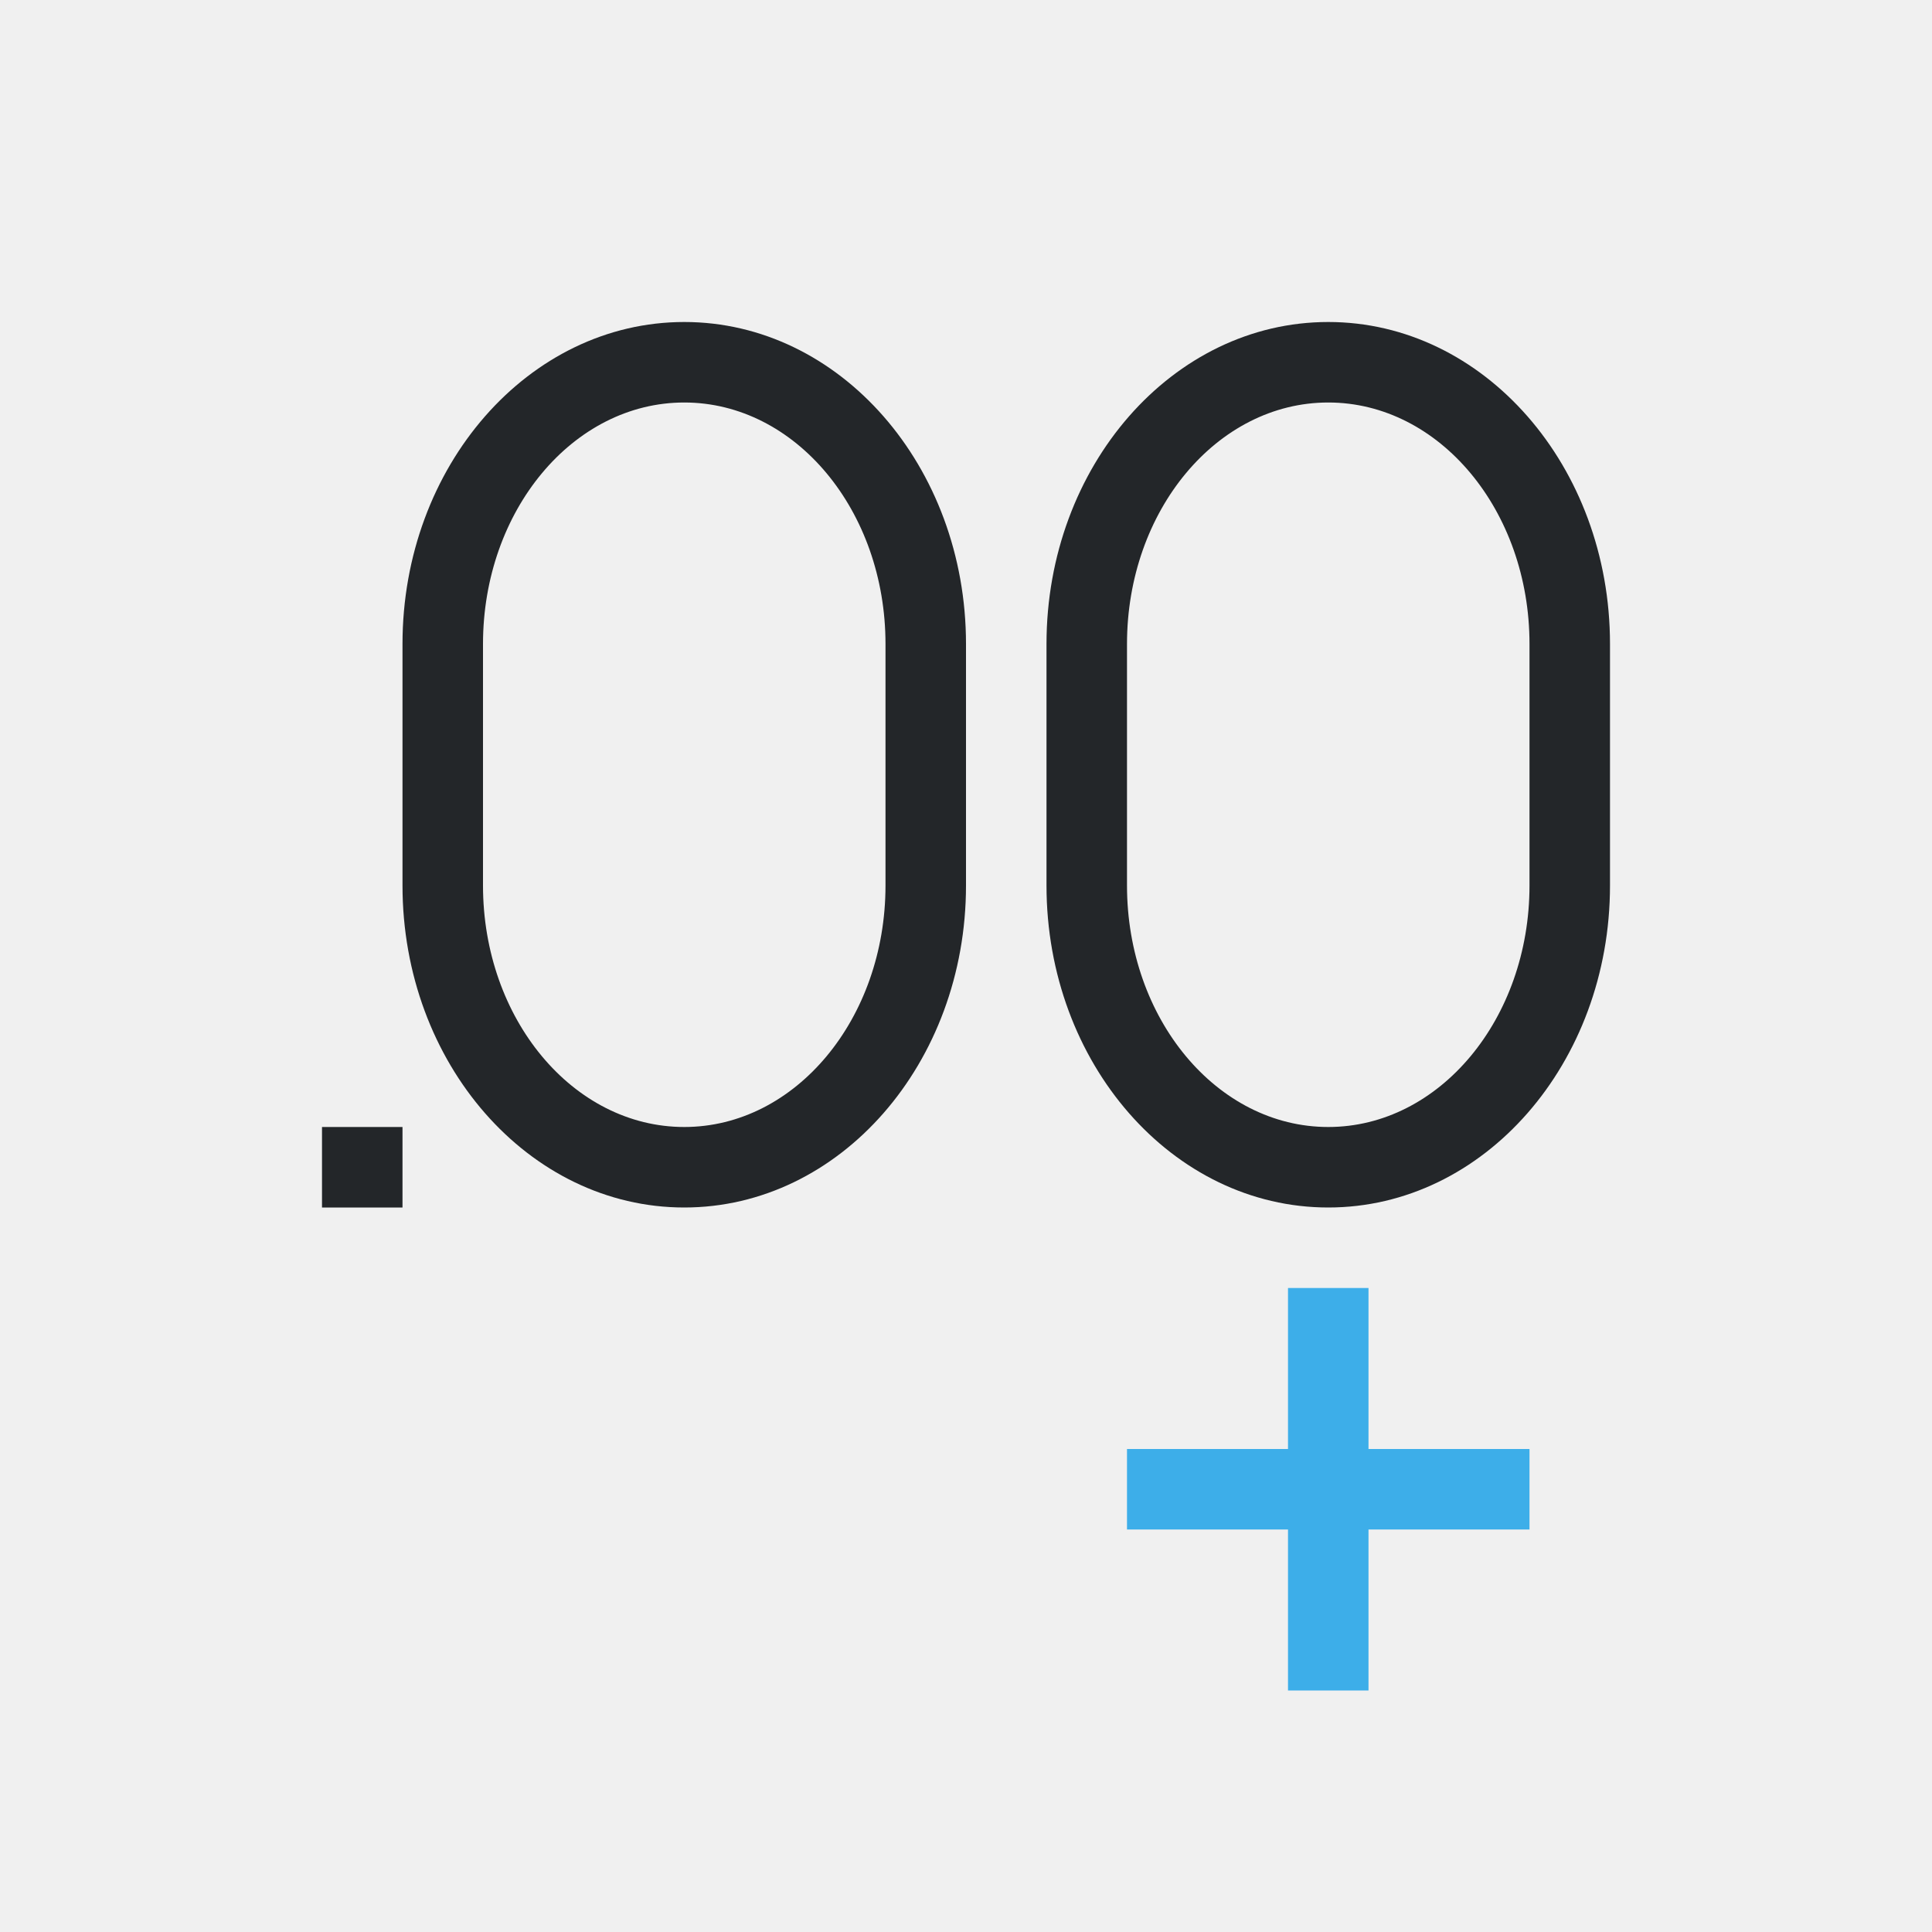
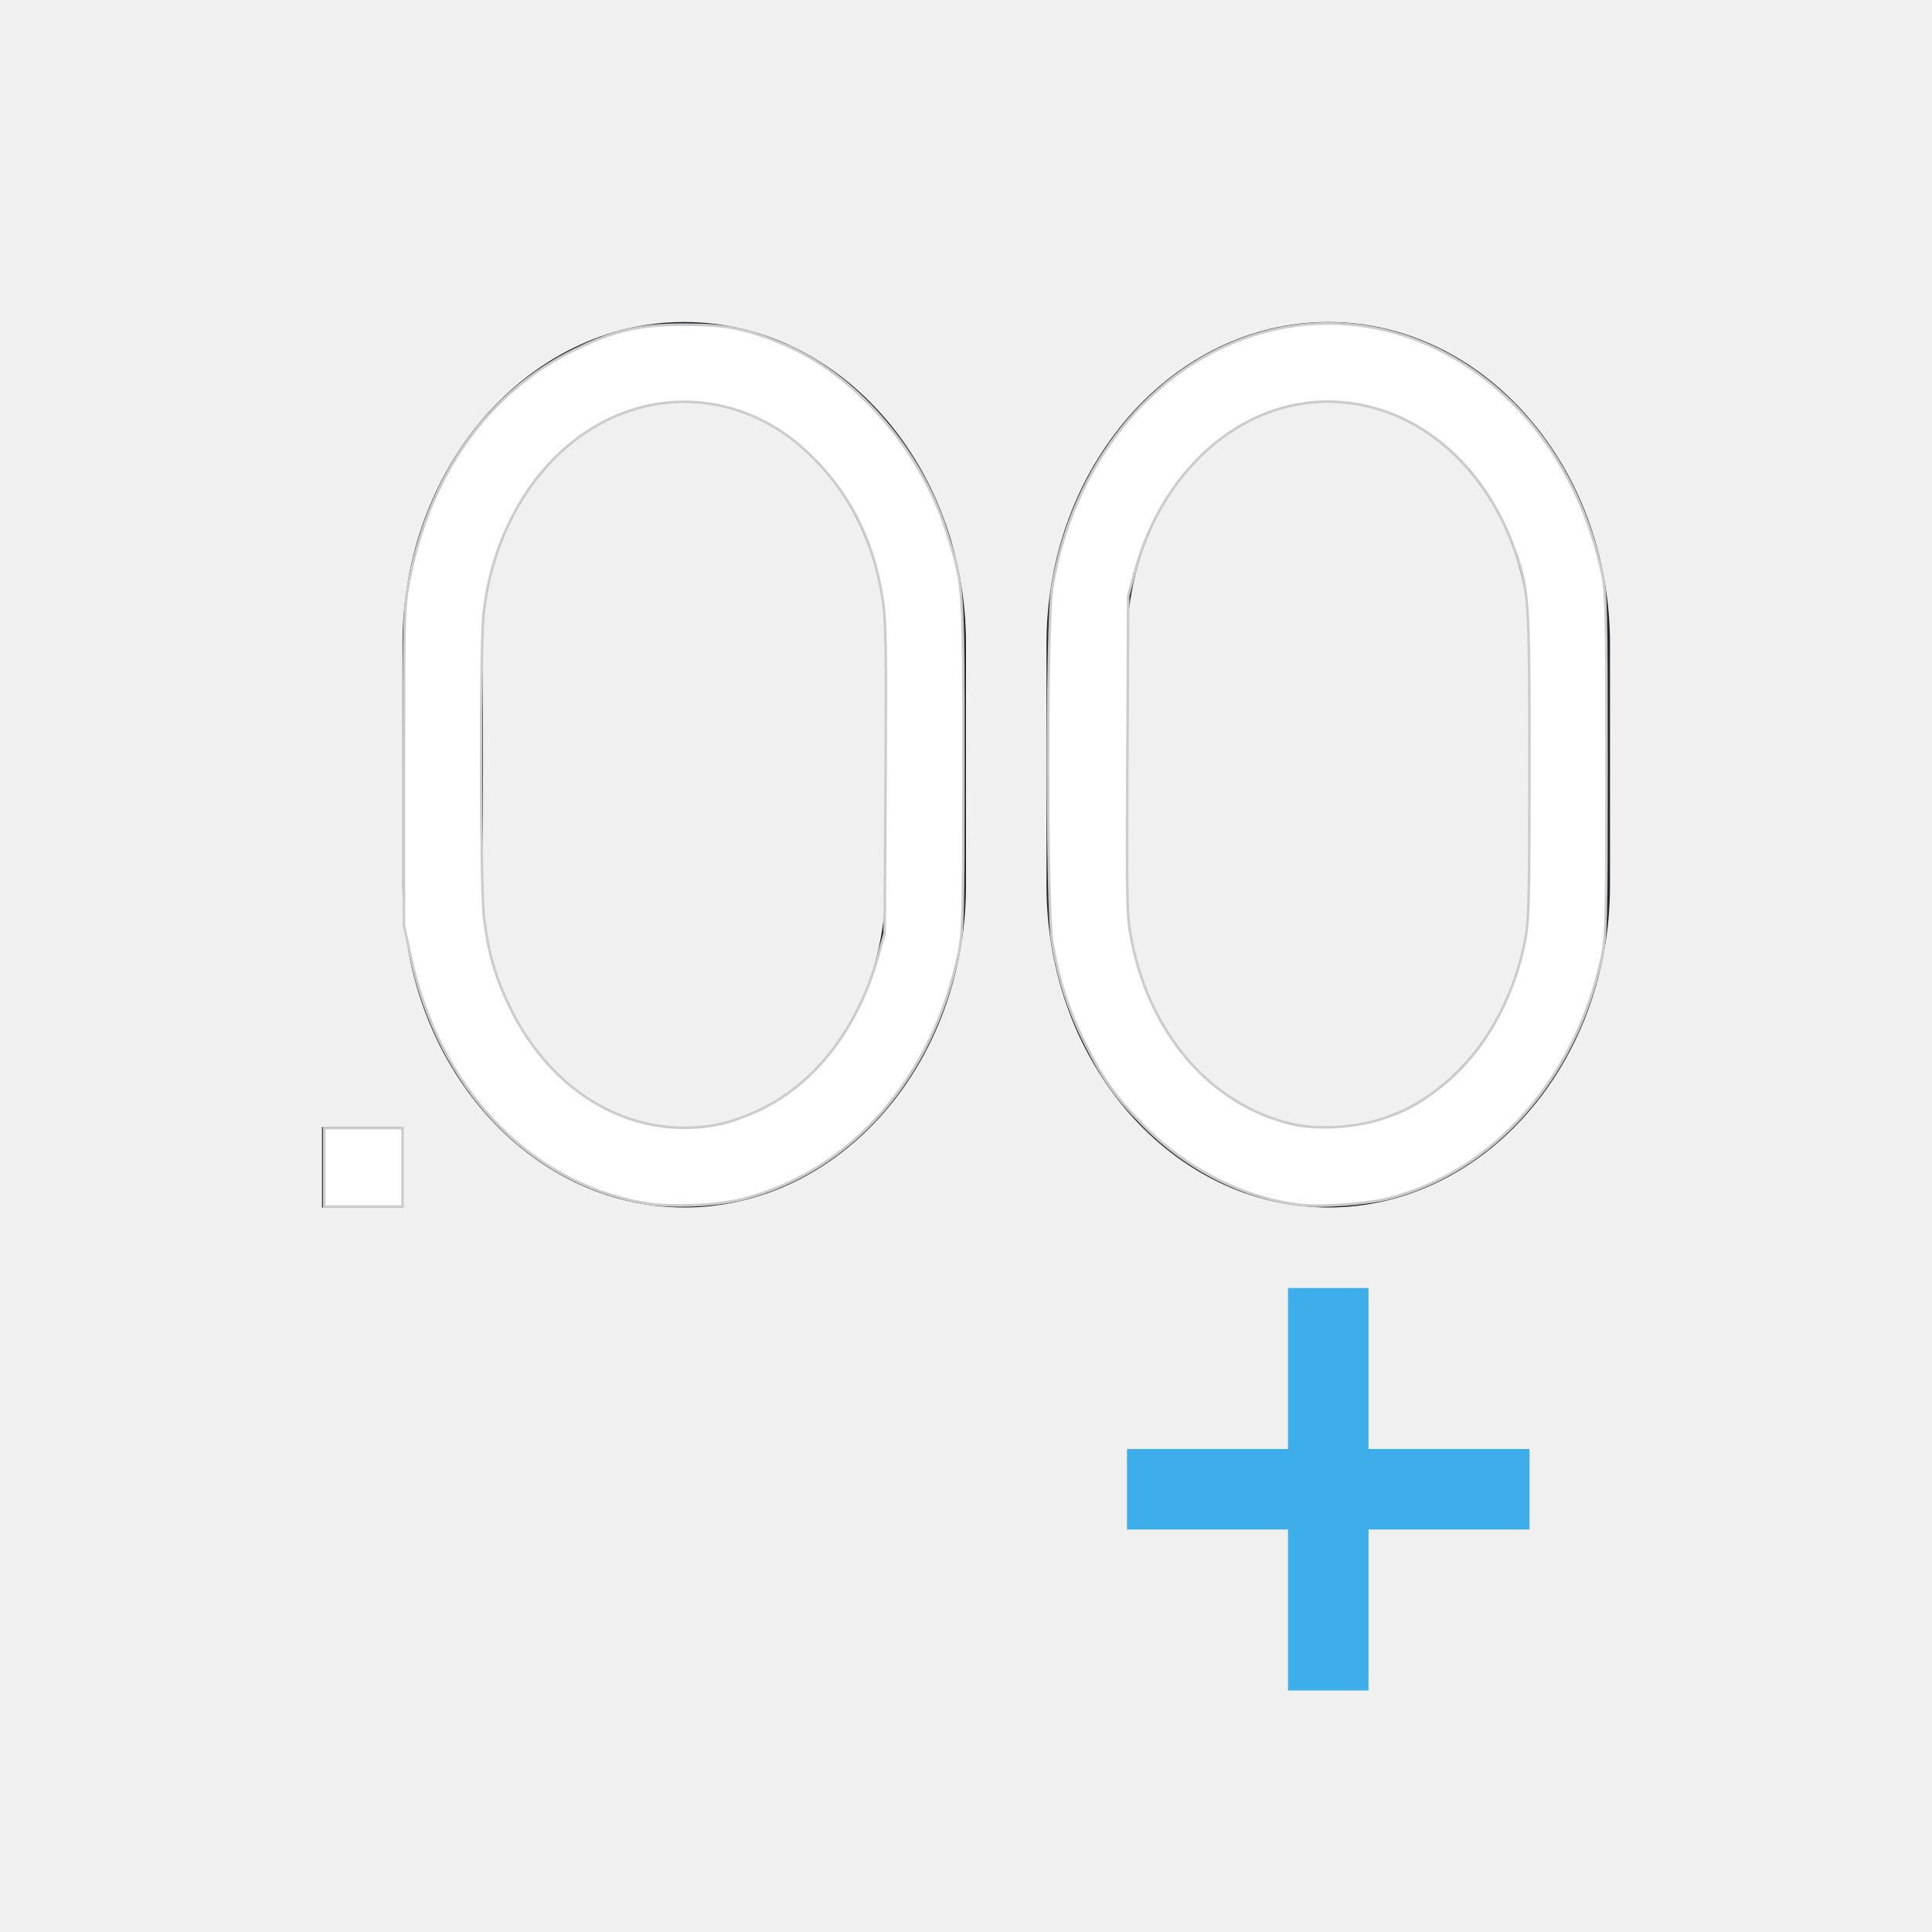
- <svg xmlns="http://www.w3.org/2000/svg" viewBox="0 0 24 24" width="24" height="24">
+ <svg xmlns="http://www.w3.org/2000/svg" viewBox="0 0 24 24" width="24" height="24" version="1.1" id="svg2">
  <defs id="defs3051">
    <style type="text/css" id="current-color-scheme">.ColorScheme-Text{color:#232629;}.ColorScheme-Highlight { color: #3daee9; } </style>
  </defs>
-   <g transform="translate(1,1)">
-     <path style="fill:currentColor;fill-opacity:1;stroke:none" d="M 7.5 3 C 5.567 3 4 4.791 4 7 L 4 8 L 4 10 C 4 12.209 5.567 14 7.5 14 C 9.433 14 11 12.209 11 10 L 11 8 L 11 7 C 11 4.791 9.433 3 7.5 3 z M 15.5 3 C 13.567 3 12 4.791 12 7 L 12 8 L 12 10 C 12 12.209 13.567 14 15.5 14 C 17.433 14 19 12.209 19 10 L 19 8 L 19 7 C 19 4.791 17.433 3 15.5 3 z M 7.5 4 C 8.881 4 10 5.343 10 7 L 10 10 C 10 11.657 8.881 13 7.5 13 C 6.119 13 5 11.657 5 10 L 5 7 C 5 5.343 6.119 4 7.5 4 z M 15.5 4 C 16.881 4 18 5.343 18 7 L 18 10 C 18 11.657 16.881 13 15.5 13 C 14.119 13 13 11.657 13 10 L 13 7 C 13 5.343 14.119 4 15.5 4 z M 3 13 L 3 14 L 4 14 L 4 13 L 3 13 z " class="ColorScheme-Text" />
-     <path style="fill:currentColor;fill-opacity:1;stroke:none" d="M 15 15 L 15 17 L 13 17 L 13 18 L 15 18 L 15 20 L 16 20 L 16 18 L 18 18 L 18 17 L 16 17 L 16 15 L 15 15 z " class="ColorScheme-Highlight" />
+   <g transform="translate(1,1)" id="g2">
+     <path style="fill:currentColor;fill-opacity:1;stroke:none" d="M 7.5 3 C 5.567 3 4 4.791 4 7 L 4 8 L 4 10 C 4 12.209 5.567 14 7.5 14 C 9.433 14 11 12.209 11 10 L 11 8 L 11 7 C 11 4.791 9.433 3 7.5 3 z M 15.5 3 C 13.567 3 12 4.791 12 7 L 12 8 L 12 10 C 12 12.209 13.567 14 15.5 14 C 17.433 14 19 12.209 19 10 L 19 8 L 19 7 C 19 4.791 17.433 3 15.5 3 z M 7.5 4 C 8.881 4 10 5.343 10 7 L 10 10 C 10 11.657 8.881 13 7.5 13 C 6.119 13 5 11.657 5 10 L 5 7 C 5 5.343 6.119 4 7.5 4 z M 15.5 4 C 16.881 4 18 5.343 18 7 L 18 10 C 18 11.657 16.881 13 15.5 13 C 14.119 13 13 11.657 13 10 L 13 7 C 13 5.343 14.119 4 15.5 4 z M 3 13 L 3 14 L 4 14 L 4 13 L 3 13 z " class="ColorScheme-Text" id="path1" />
+     <path style="fill:currentColor;fill-opacity:1;stroke:none" d="M 15 15 L 15 17 L 13 17 L 13 18 L 15 18 L 15 20 L 16 20 L 16 18 L 18 18 L 18 17 L 16 17 L 16 15 L 15 15 z " class="ColorScheme-Highlight" id="path2" />
  </g>
+   <path style="fill:#ffffff;stroke:#cccccc;stroke-width:0.032" d="m 4.027,14.501 v -0.487 h 0.487 0.487 v 0.487 0.487 H 4.514 4.027 Z" id="path3" />
+   <path style="fill:#ffffff;stroke:#cccccc;stroke-width:0.032" d="M 7.989,14.942 C 6.562,14.684 5.455,13.512 5.103,11.886 L 5.018,11.497 5.018,9.516 C 5.018,7.591 5.02,7.524 5.09,7.176 5.356,5.864 6.076,4.867 7.129,4.35 7.634,4.102 7.95,4.03 8.525,4.033 c 0.501,0.002 0.747,0.051 1.194,0.237 0.899,0.374 1.707,1.296 2.036,2.324 0.215,0.671 0.213,0.636 0.213,2.906 0,1.858 -0.006,2.09 -0.058,2.338 -0.329,1.56 -1.337,2.709 -2.68,3.056 -0.324,0.084 -0.915,0.107 -1.24,0.048 z M 8.947,13.965 c 0.125,-0.026 0.361,-0.113 0.524,-0.194 0.669,-0.33 1.182,-1.001 1.43,-1.869 l 0.088,-0.309 0.012,-1.932 c 0.01,-1.672 0.005,-1.975 -0.041,-2.249 C 10.837,6.668 10.535,6.09 10.017,5.607 9.415,5.045 8.604,4.852 7.85,5.093 6.868,5.407 6.148,6.392 6.008,7.614 c -0.044,0.386 -0.041,3.418 0.004,3.785 0.053,0.431 0.14,0.734 0.316,1.101 0.532,1.107 1.565,1.684 2.619,1.464 z" id="path4" />
+   <path style="fill:#ffffff;stroke:#cccccc;stroke-width:0.032" d="m 16.141,14.967 c -0.703,-0.09 -1.396,-0.442 -1.928,-0.979 -0.348,-0.351 -0.511,-0.58 -0.735,-1.03 -0.209,-0.421 -0.332,-0.803 -0.407,-1.266 -0.069,-0.427 -0.069,-3.959 0,-4.386 0.246,-1.516 1.22,-2.738 2.506,-3.144 1.131,-0.357 2.326,-0.04 3.219,0.852 0.54,0.54 0.919,1.259 1.102,2.089 0.054,0.244 0.059,0.459 0.059,2.396 0,1.956 -0.005,2.149 -0.061,2.403 -0.331,1.508 -1.35,2.656 -2.651,2.986 -0.271,0.069 -0.855,0.11 -1.104,0.078 z m 1.023,-1.066 c 0.313,-0.105 0.484,-0.2 0.763,-0.424 0.493,-0.395 0.86,-1.032 1.01,-1.754 0.056,-0.266 0.061,-0.462 0.062,-2.21 7.69e-4,-2.102 -0.006,-2.197 -0.196,-2.718 -0.381,-1.045 -1.208,-1.734 -2.161,-1.801 -1.138,-0.081 -2.181,0.779 -2.541,2.094 l -0.086,0.315 -0.01,1.985 c -0.01,1.914 -0.008,1.997 0.058,2.322 0.237,1.164 0.999,2.025 1.996,2.256 0.301,0.07 0.786,0.041 1.104,-0.066 z" id="path5" />
</svg>
